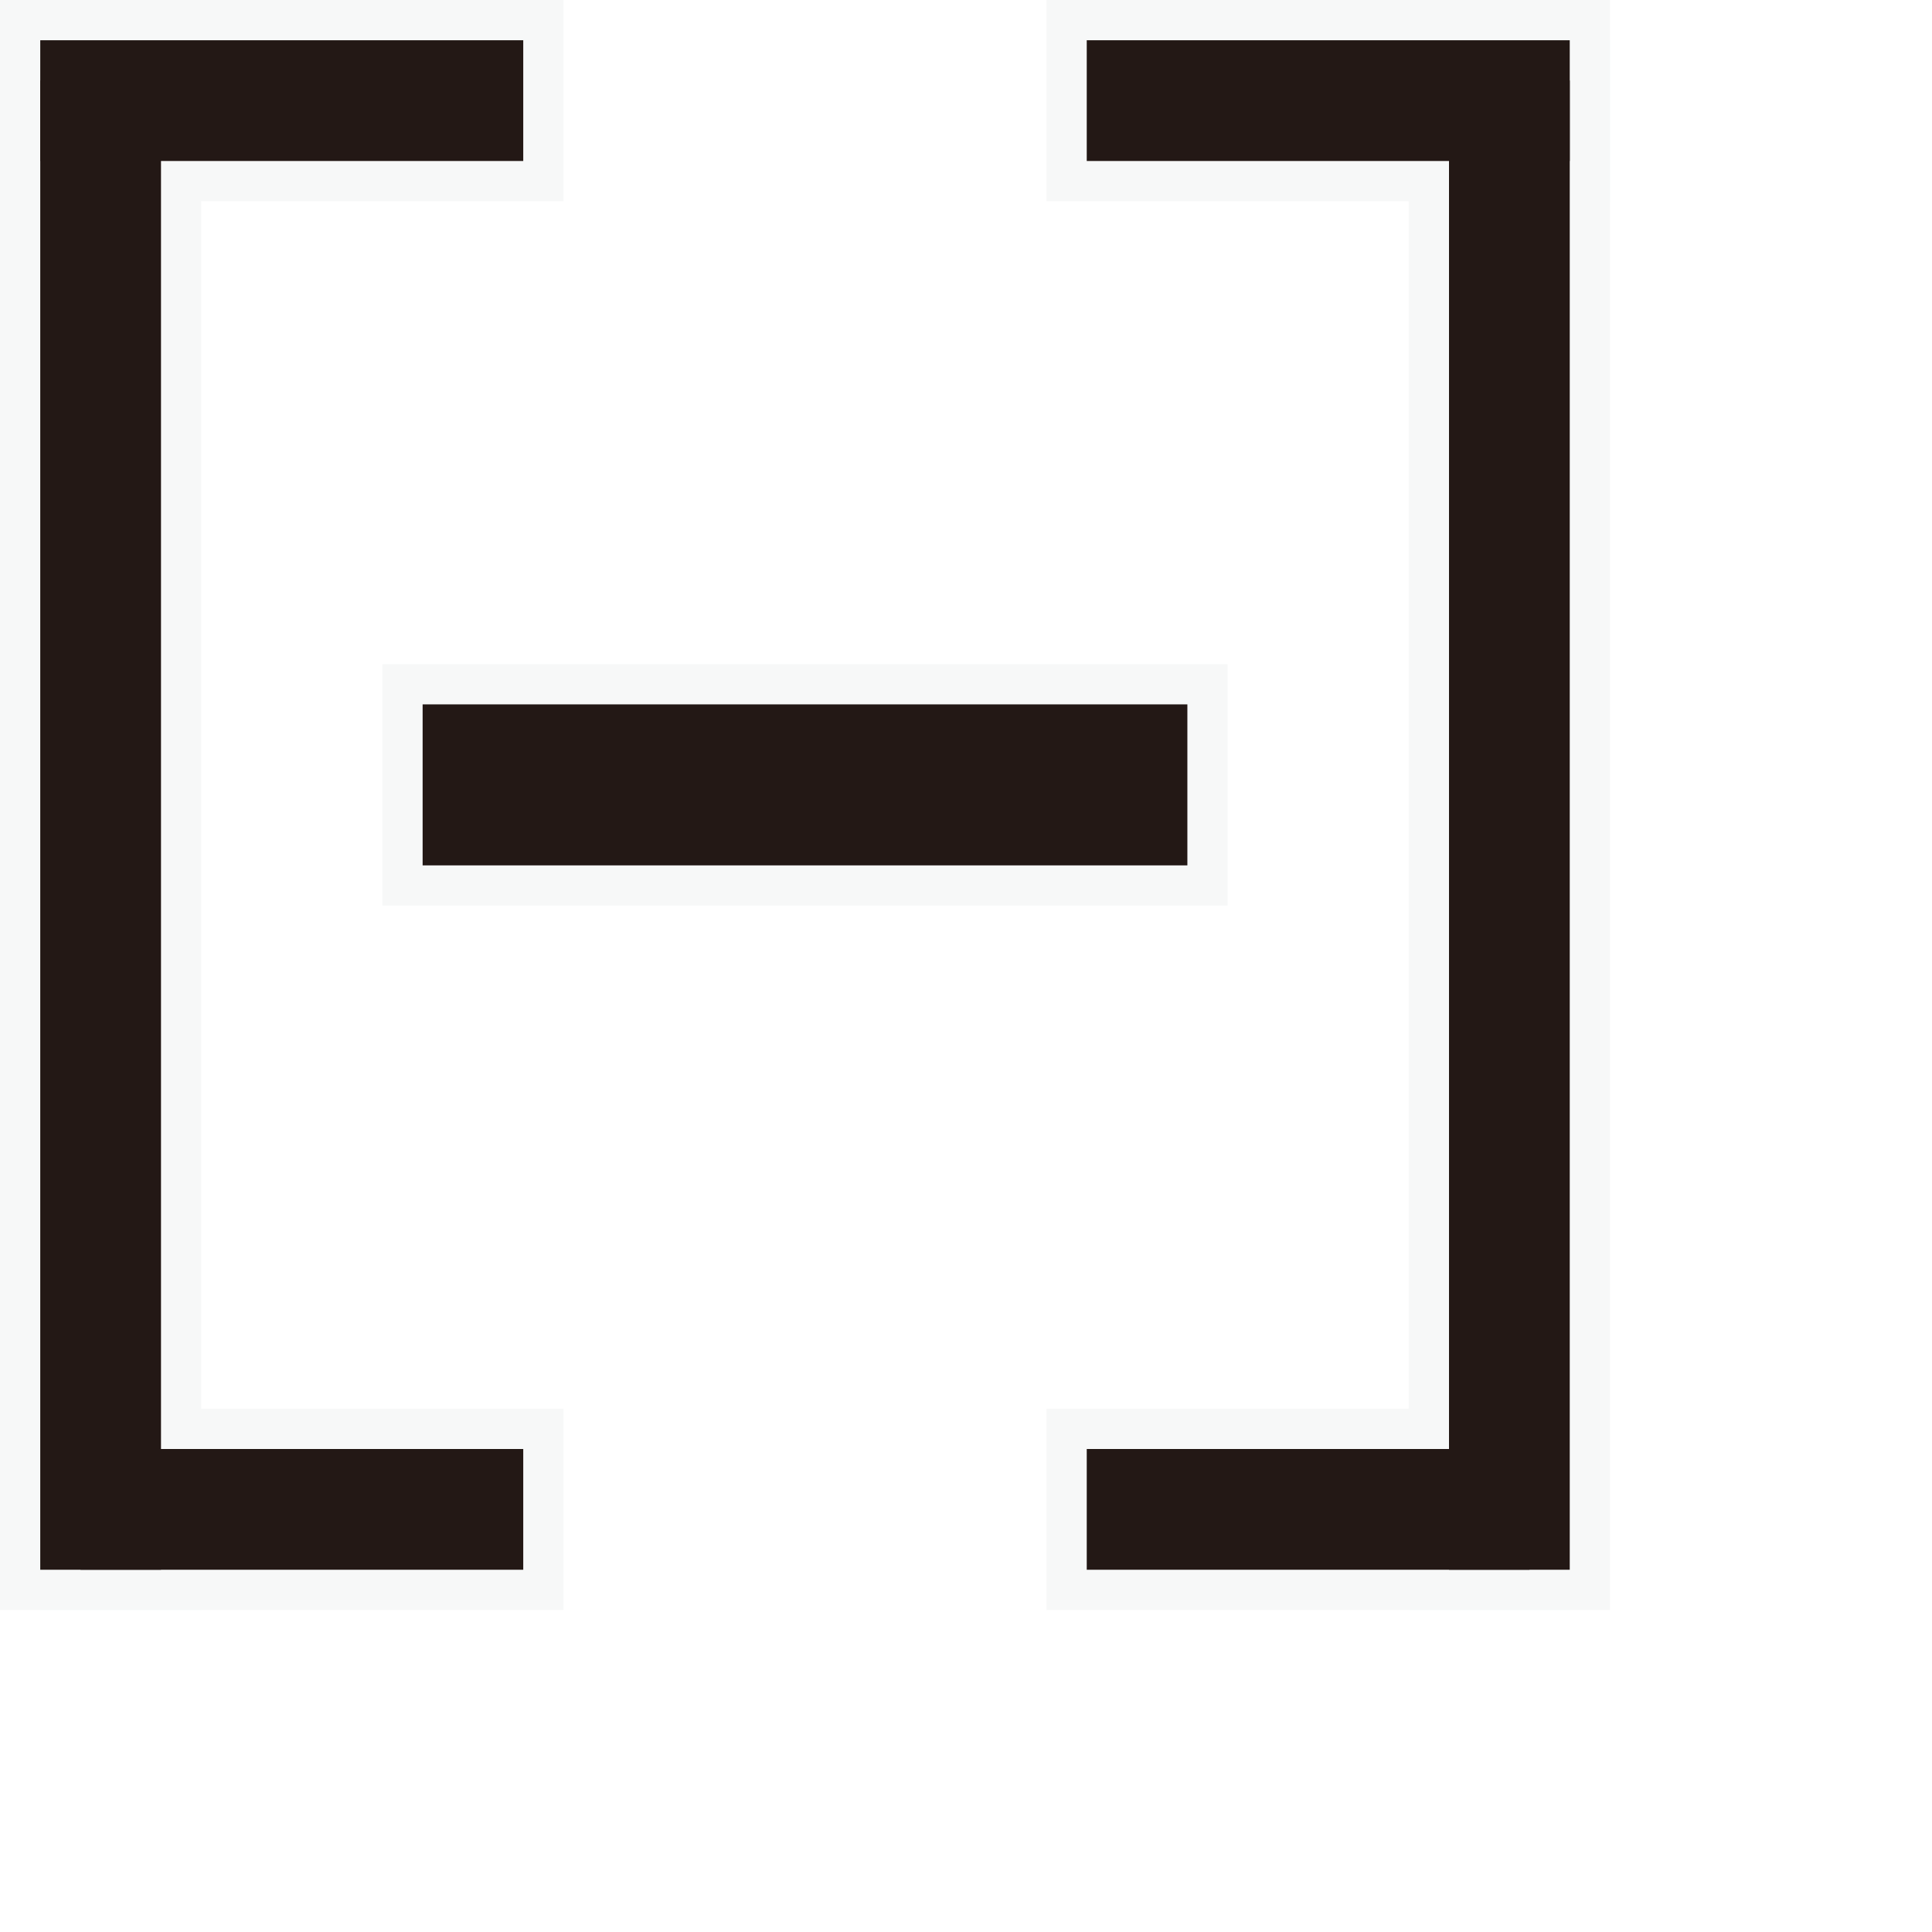
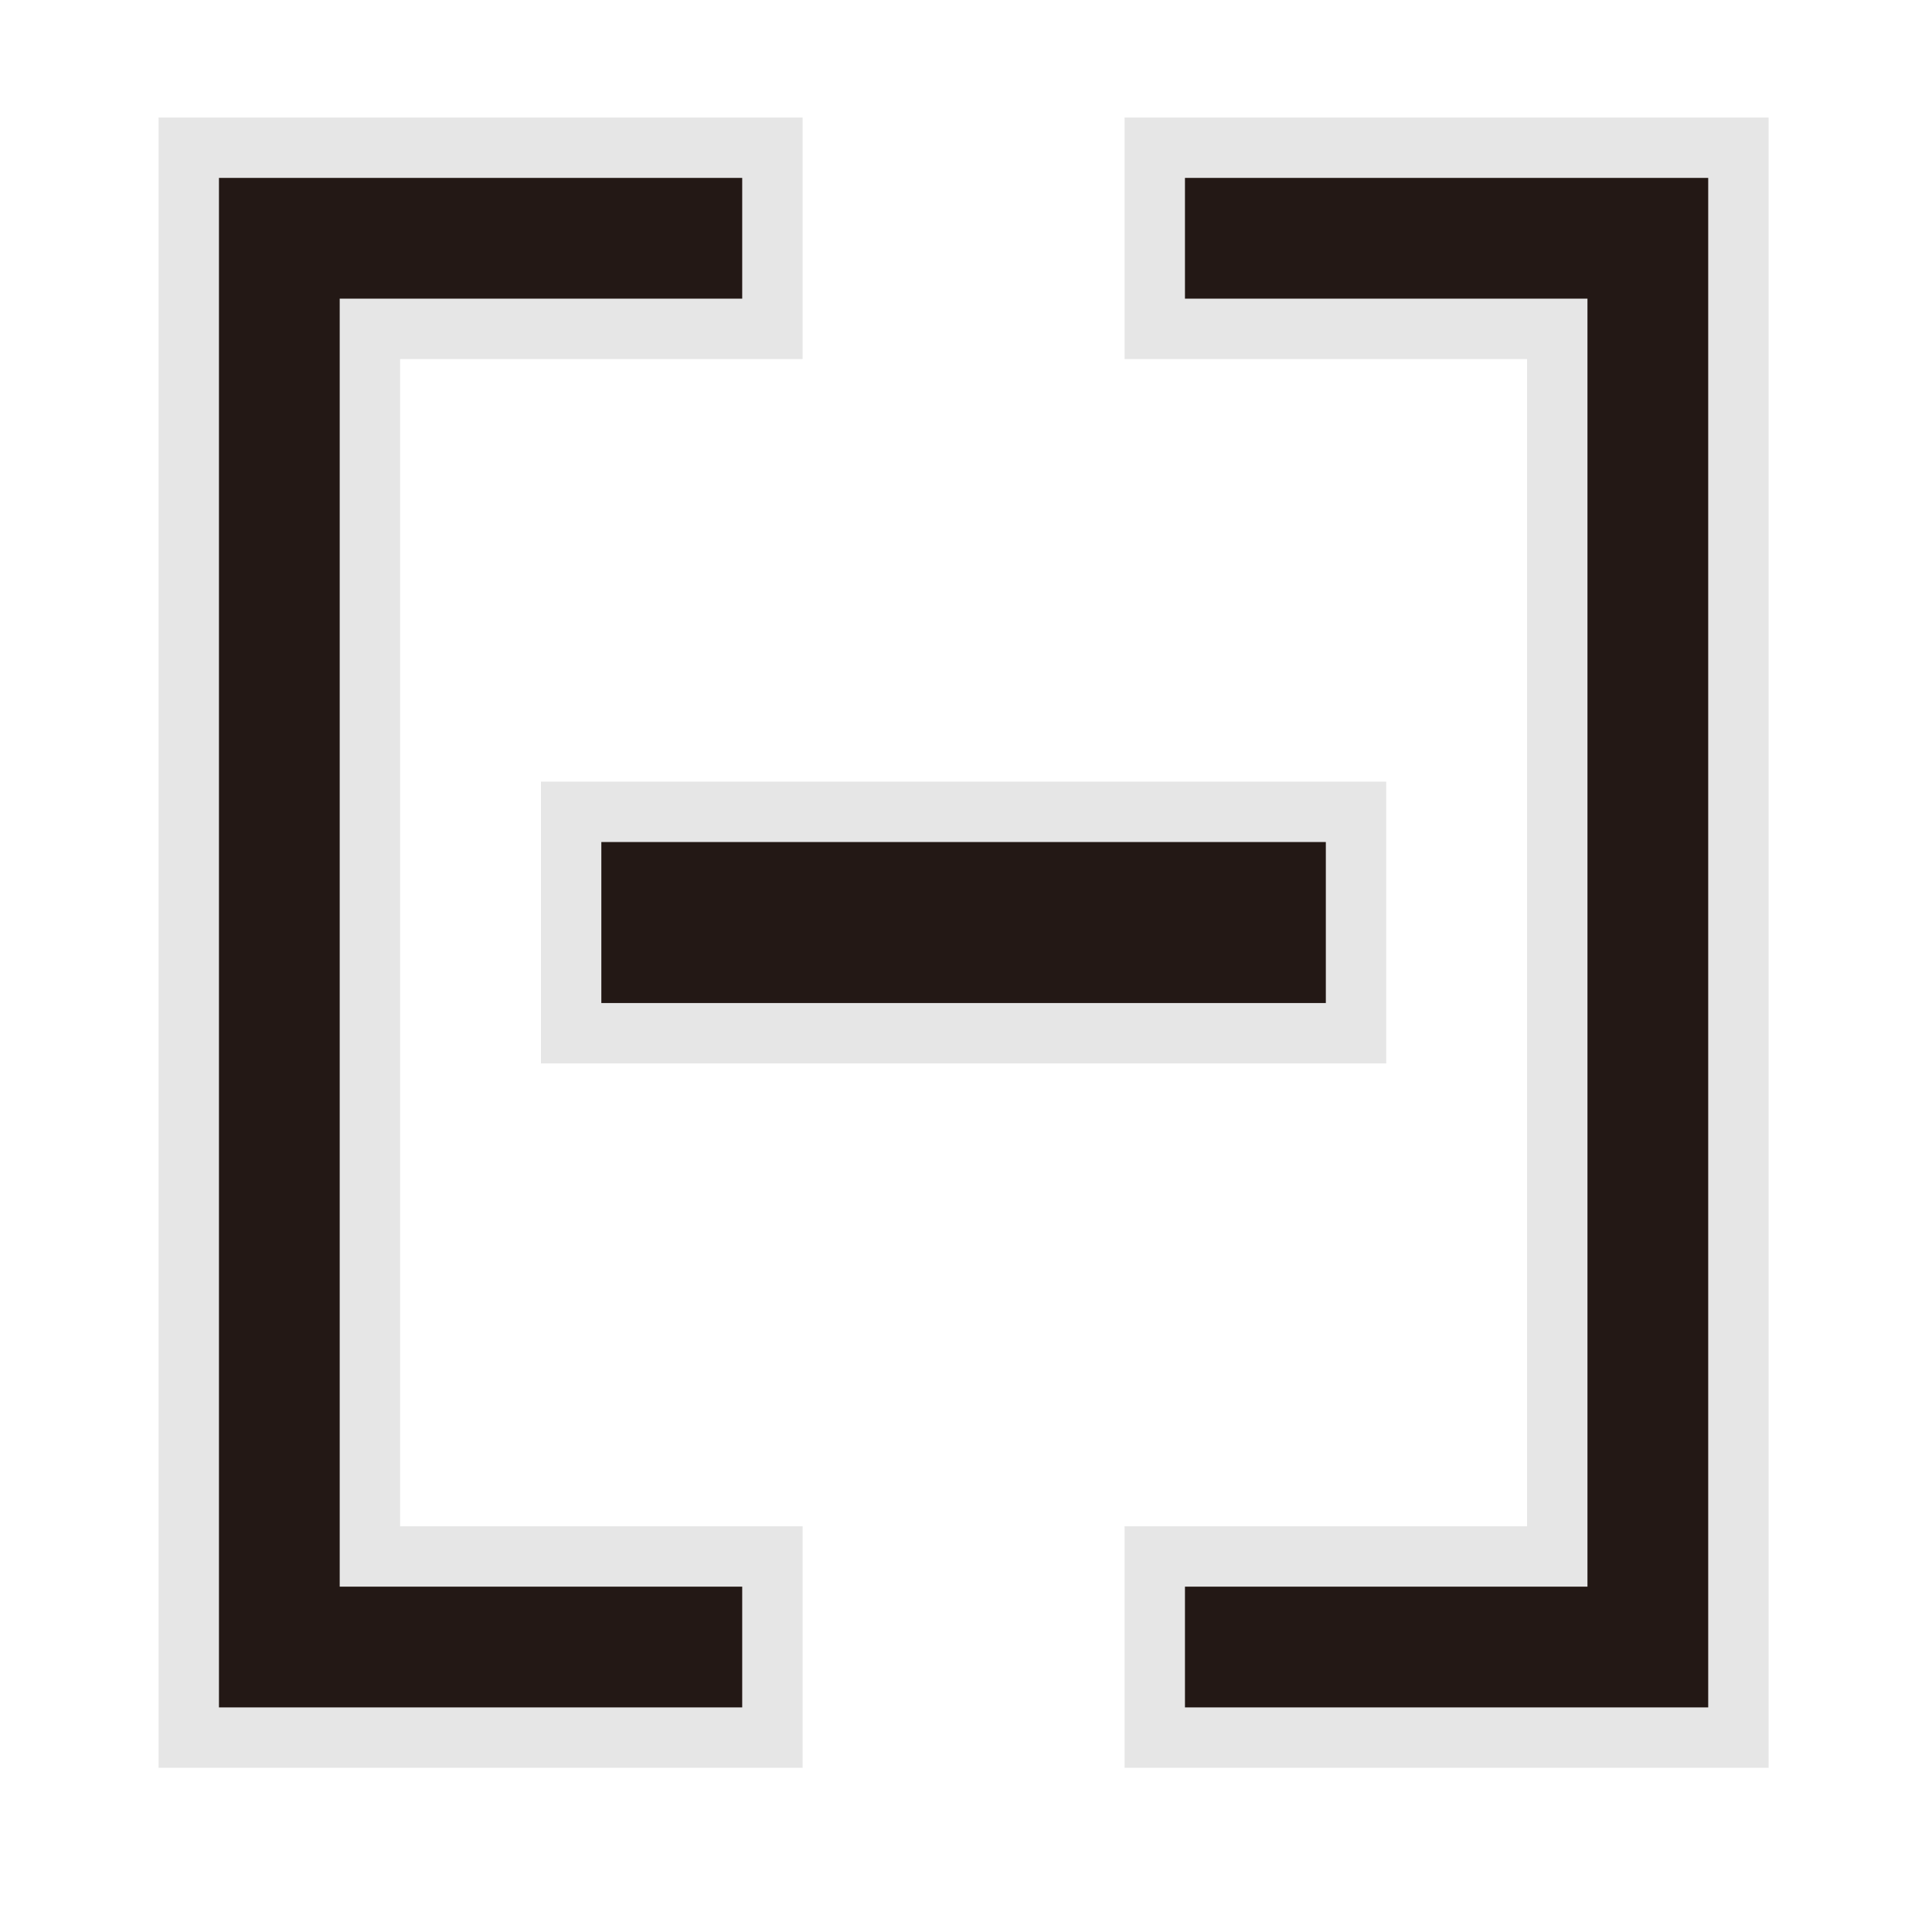
- <svg xmlns="http://www.w3.org/2000/svg" viewBox="0 0 48 48">
-   <g id="a">
-     <path d="m12,20v-1h16v1H12Z" style="fill:none; fill-rule:evenodd; stroke:#f7f8f8; stroke-miterlimit:10; stroke-width:5px;" />
-     <path d="m37,3h1v35h-1V3Z" style="fill:none; fill-rule:evenodd; stroke:#f7f8f8; stroke-miterlimit:10; stroke-width:4px;" />
-     <path d="m28,3v-1h10v1h-10Z" style="fill:none; fill-rule:evenodd; stroke:#f7f8f8; stroke-miterlimit:10; stroke-width:4px;" />
-     <path d="m37,37v1h-9v-1h9Z" style="fill:none; fill-rule:evenodd; stroke:#f7f8f8; stroke-miterlimit:10; stroke-width:4px;" />
-     <path d="m2,3h1v35h-1V3Z" style="fill:none; fill-rule:evenodd; stroke:#f7f8f8; stroke-miterlimit:10; stroke-width:4px;" />
-     <path d="m12,2v1H2v-1h10Z" style="fill:none; fill-rule:evenodd; stroke:#f7f8f8; stroke-miterlimit:10; stroke-width:4px;" />
-     <path d="m3,38v-1h9v1H3Z" style="fill:none; fill-rule:evenodd; stroke:#f7f8f8; stroke-miterlimit:10; stroke-width:4px;" />
-   </g>
-   <g id="b">
-     <path d="m12,20v-1h16v1H12Z" style="fill:none; fill-rule:evenodd; stroke:#231815; stroke-miterlimit:10; stroke-width:3px;" />
-     <path d="m37,3h1v35h-1V3Z" style="fill:none; fill-rule:evenodd; stroke:#231815; stroke-miterlimit:10; stroke-width:2px;" />
-     <path d="m28,3v-1h10v1h-10Z" style="fill:none; fill-rule:evenodd; stroke:#231815; stroke-miterlimit:10; stroke-width:2px;" />
-     <path d="m37,37v1h-9v-1h9Z" style="fill:none; fill-rule:evenodd; stroke:#231815; stroke-miterlimit:10; stroke-width:2px;" />
-     <path d="m2,3h1v35h-1V3Z" style="fill:none; fill-rule:evenodd; stroke:#231815; stroke-miterlimit:10; stroke-width:2px;" />
-     <path d="m12,2v1H2v-1h10Z" style="fill:none; fill-rule:evenodd; stroke:#231815; stroke-miterlimit:10; stroke-width:2px;" />
-     <path d="m3,38v-1h9v1H3Z" style="fill:none; fill-rule:evenodd; stroke:#231815; stroke-miterlimit:10; stroke-width:2px;" />
-   </g>
+ <svg xmlns="http://www.w3.org/2000/svg" id="a" viewBox="0 0 48 48">
+   <polyline points="16.94 5.92 6.94 5.92 6.94 40.92 16.94 40.92" style="fill:none; stroke:#e6e6e6; stroke-linecap:square; stroke-miterlimit:10; stroke-width:6px;" />
+   <polyline points="16.94 5.92 6.94 5.92 6.94 40.92 16.94 40.92" style="fill:none; stroke:#231815; stroke-linecap:square; stroke-miterlimit:10; stroke-width:3px;" />
+   <polyline points="30.94 5.92 40.94 5.92 40.94 40.92 30.94 40.92" style="fill:none; stroke:#e6e6e6; stroke-linecap:square; stroke-miterlimit:10; stroke-width:6px;" />
+   <polyline points="30.94 5.92 40.94 5.92 40.94 40.92 30.94 40.92" style="fill:none; stroke:#231815; stroke-linecap:square; stroke-miterlimit:10; stroke-width:3px;" />
+   <line x1="16.94" y1="22.92" x2="30.94" y2="22.92" style="fill:none; stroke:#e6e6e6; stroke-linecap:square; stroke-miterlimit:10; stroke-width:7px;" />
+   <line x1="16.94" y1="22.92" x2="30.94" y2="22.92" style="fill:none; stroke:#231815; stroke-linecap:square; stroke-miterlimit:10; stroke-width:4px;" />
</svg>
